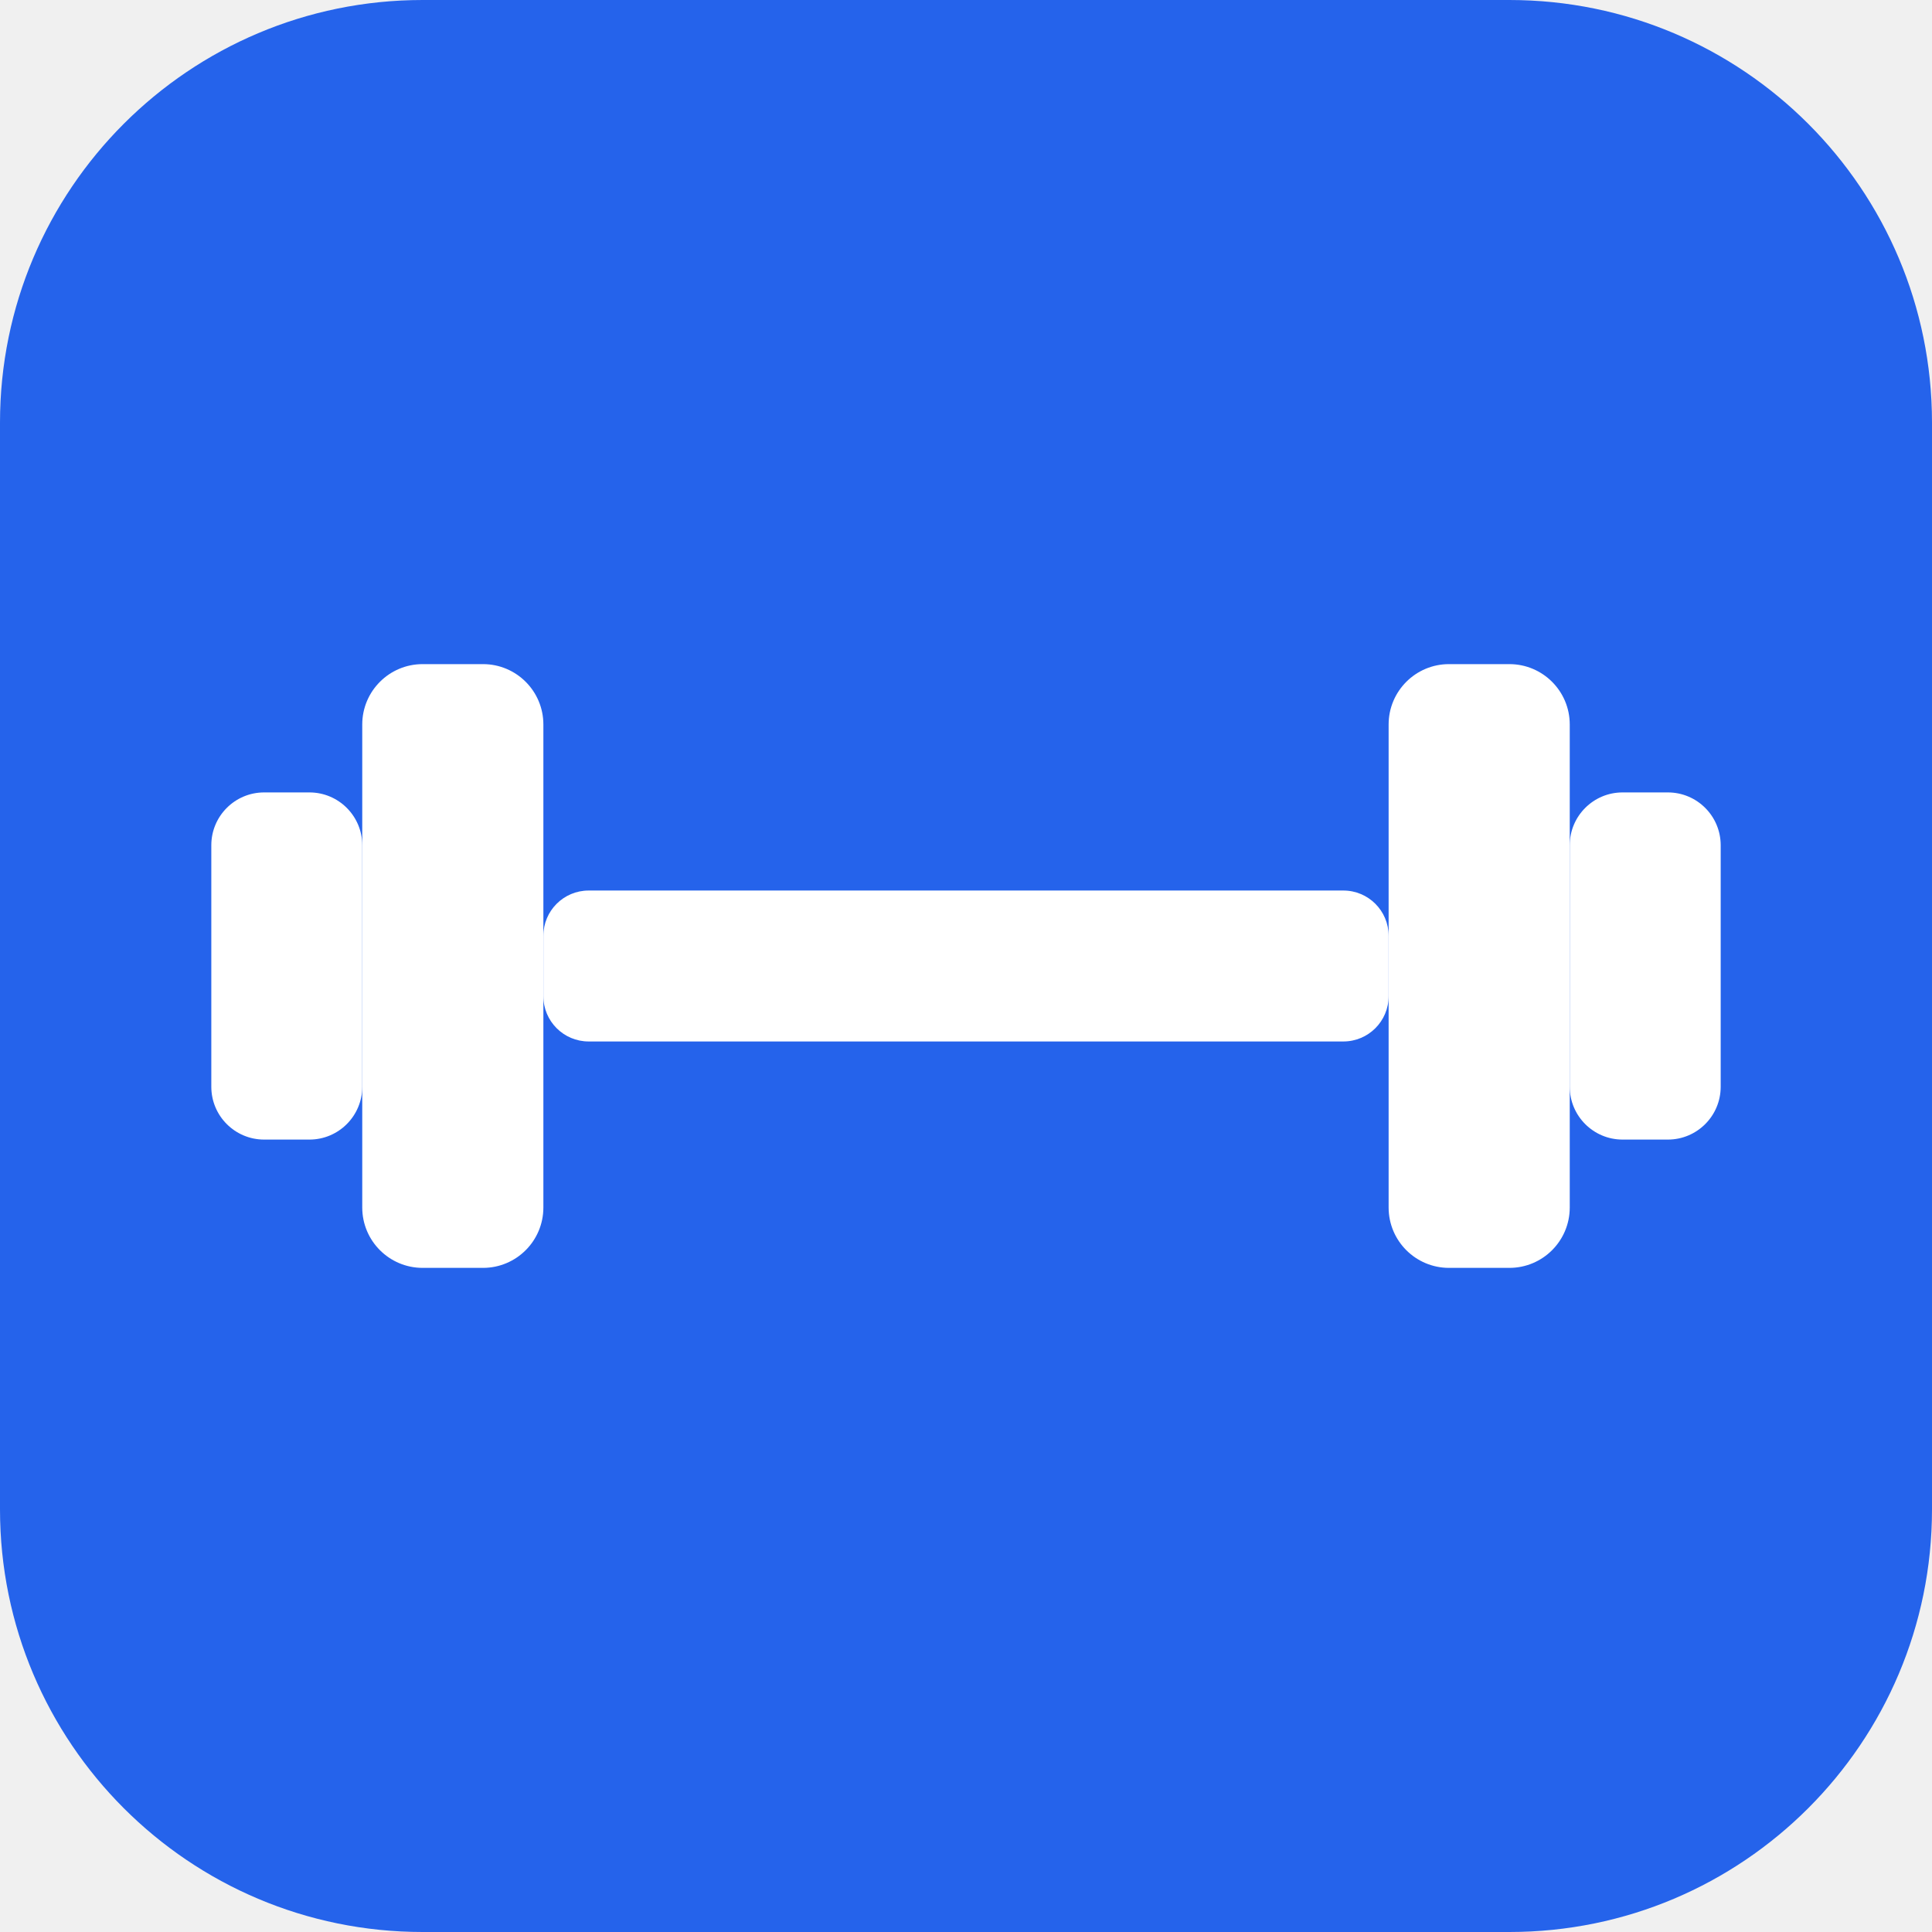
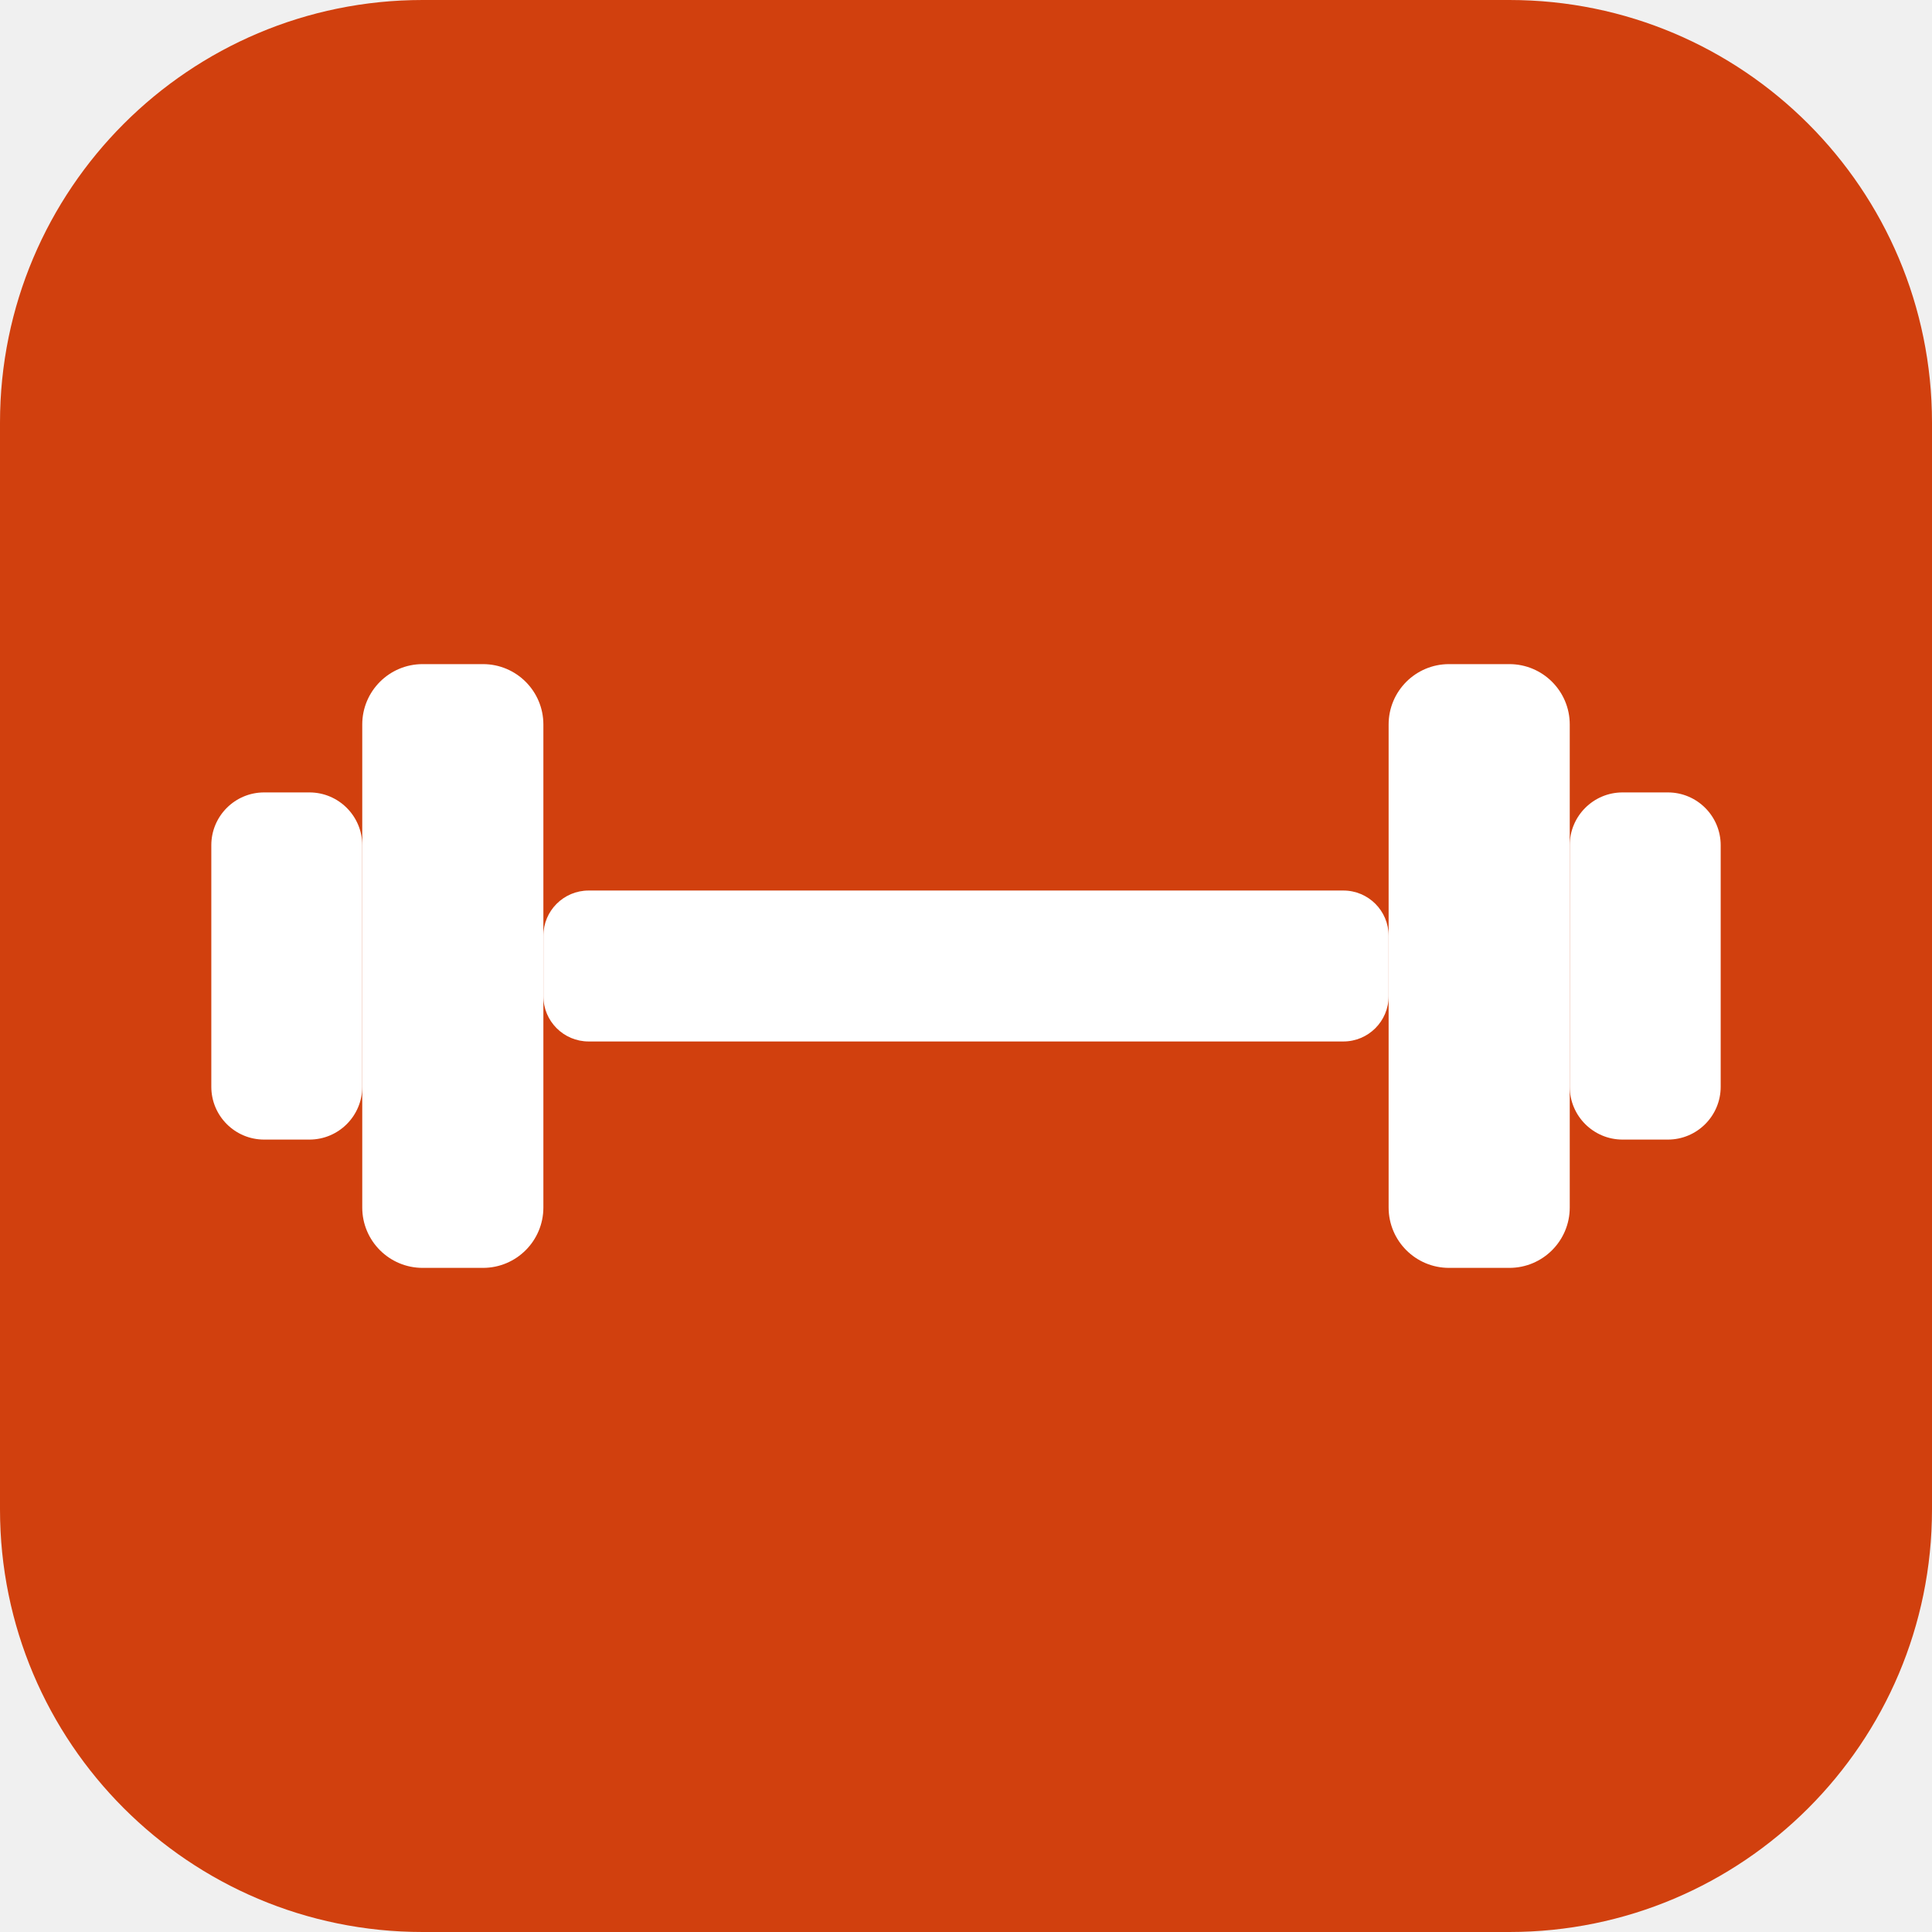
<svg xmlns="http://www.w3.org/2000/svg" viewBox="0 0 512 512">
-   <rect width="512" height="512" rx="112" fill="#2563eb" />
+   <rect width="512" height="512" rx="112" fill="#D1400E" />
  <g fill="#ffffff">
    <rect x="96" y="176" width="48" height="160" rx="16" />
    <rect x="368" y="176" width="48" height="160" rx="16" />
    <rect x="56" y="210" width="40" height="92" rx="14" />
    <rect x="416" y="210" width="40" height="92" rx="14" />
    <rect x="144" y="236" width="224" height="40" rx="12" />
  </g>
</svg>
